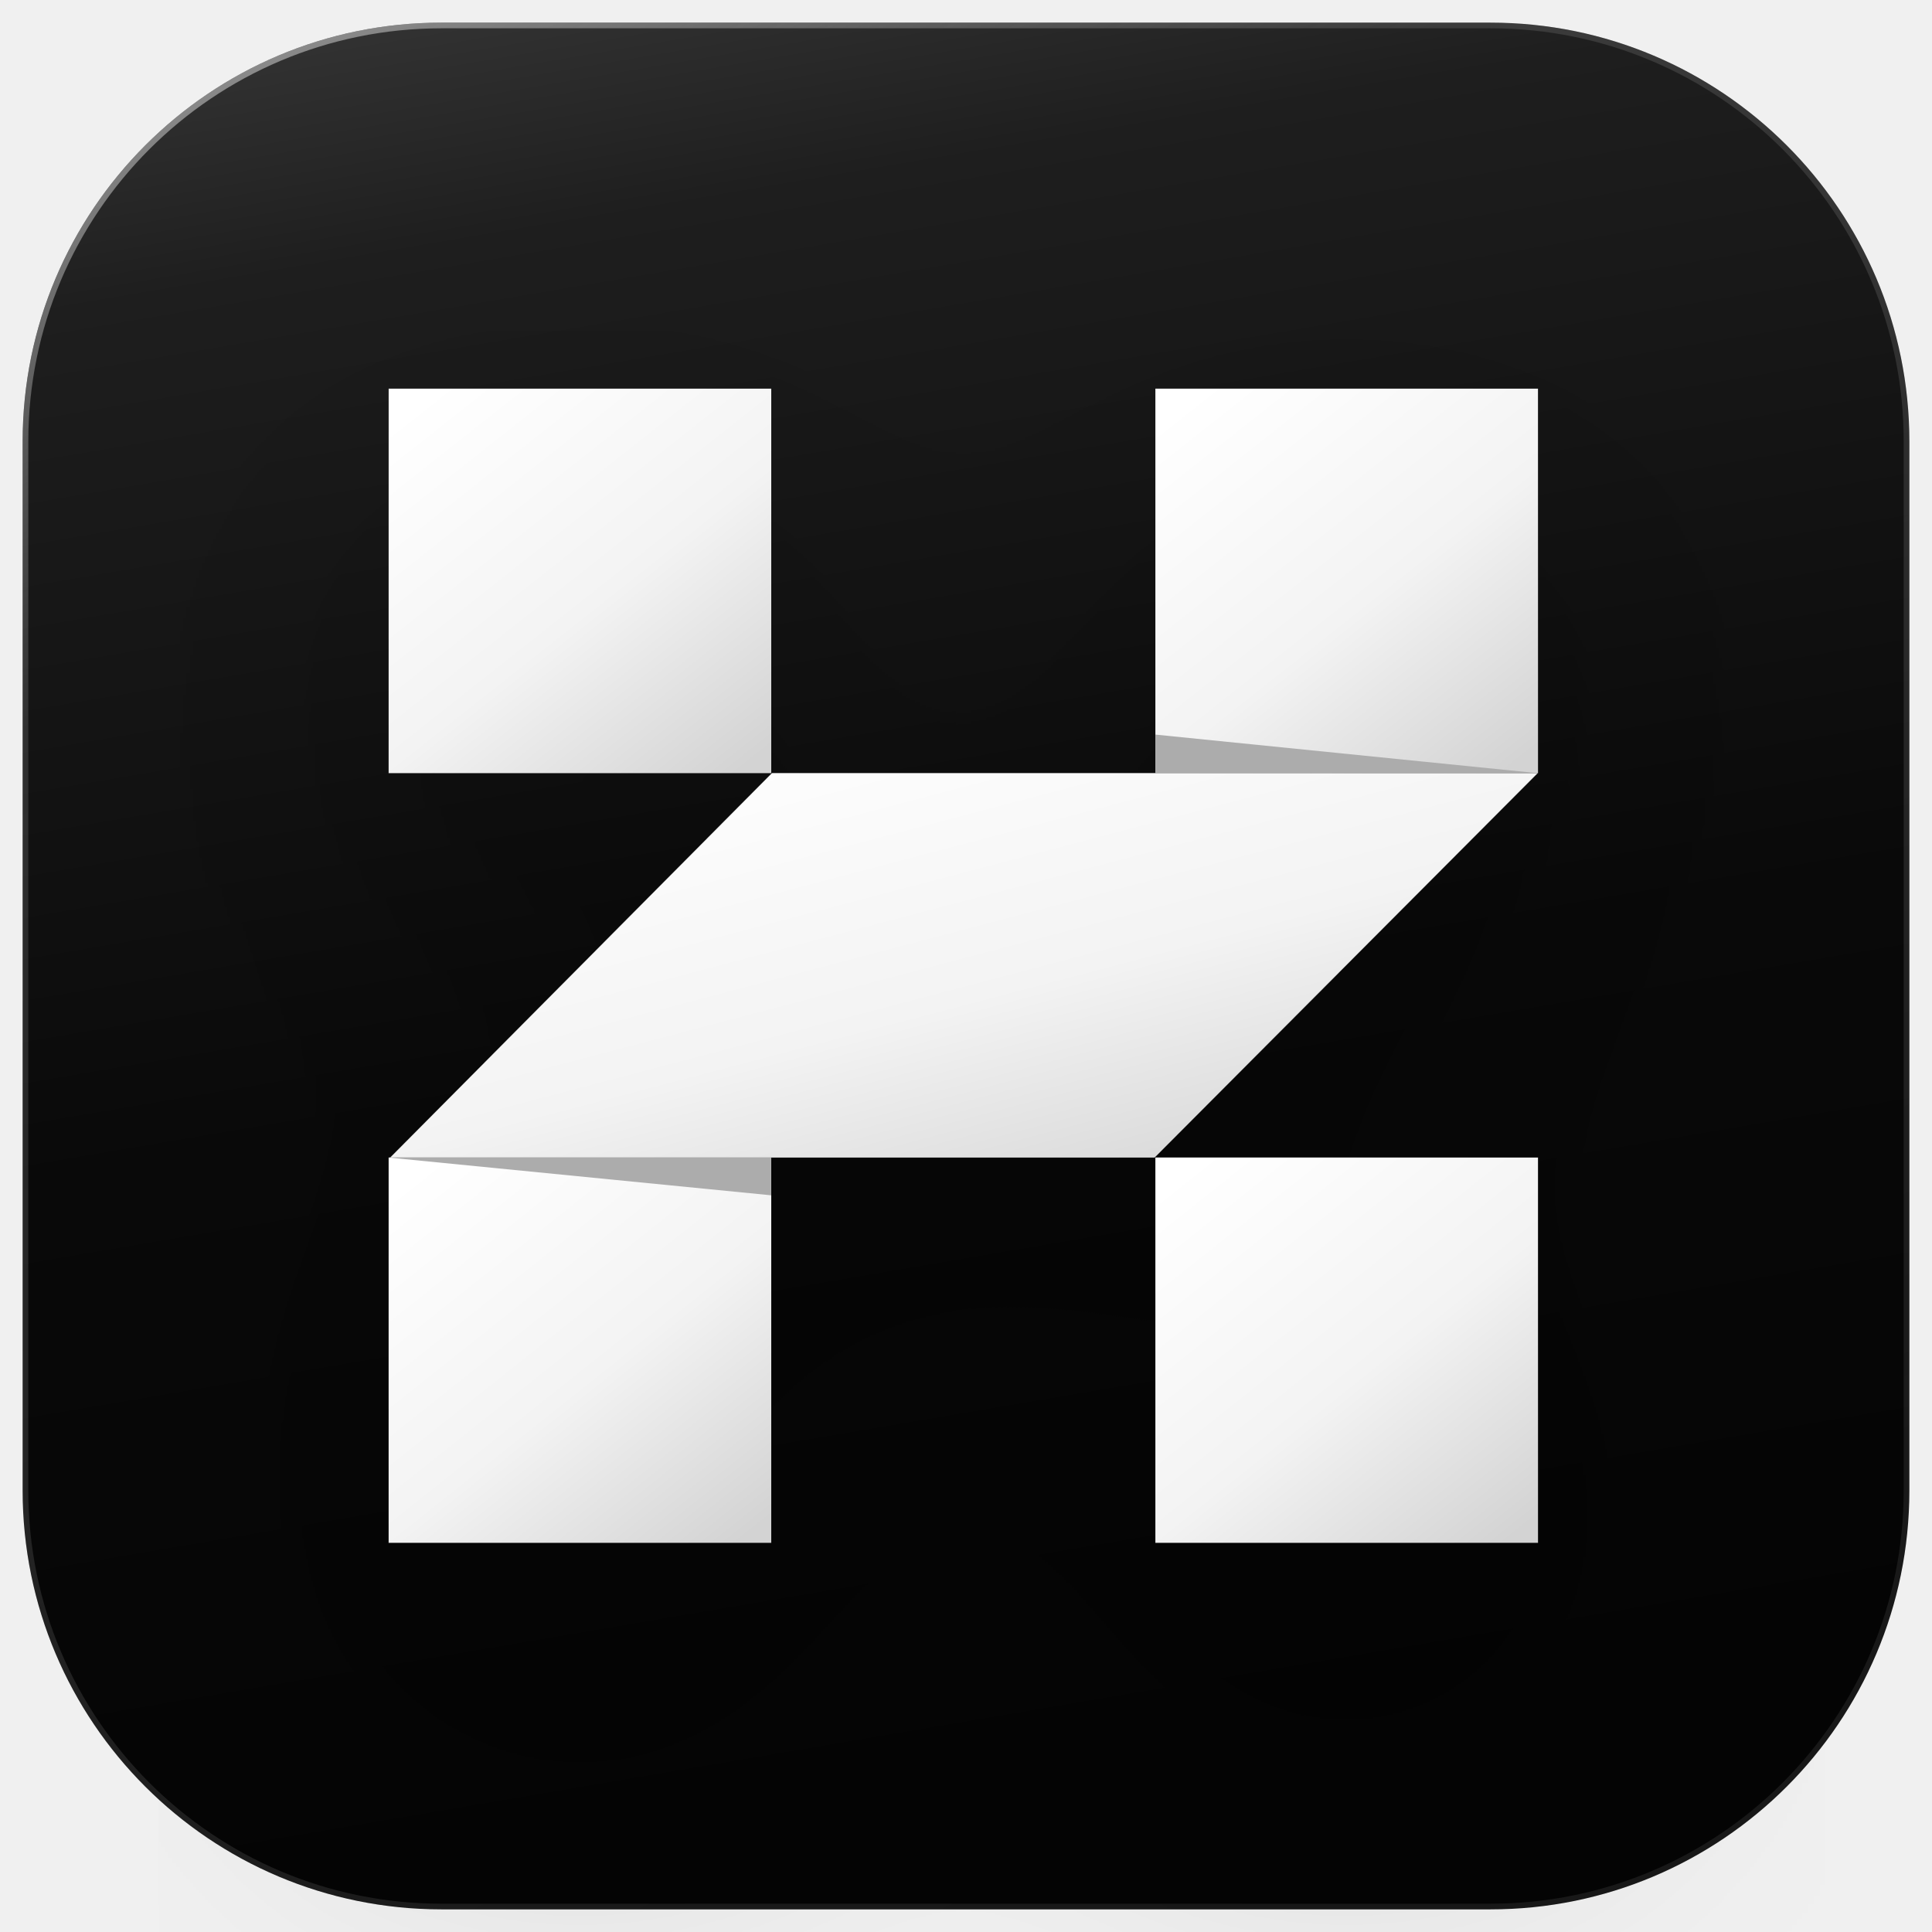
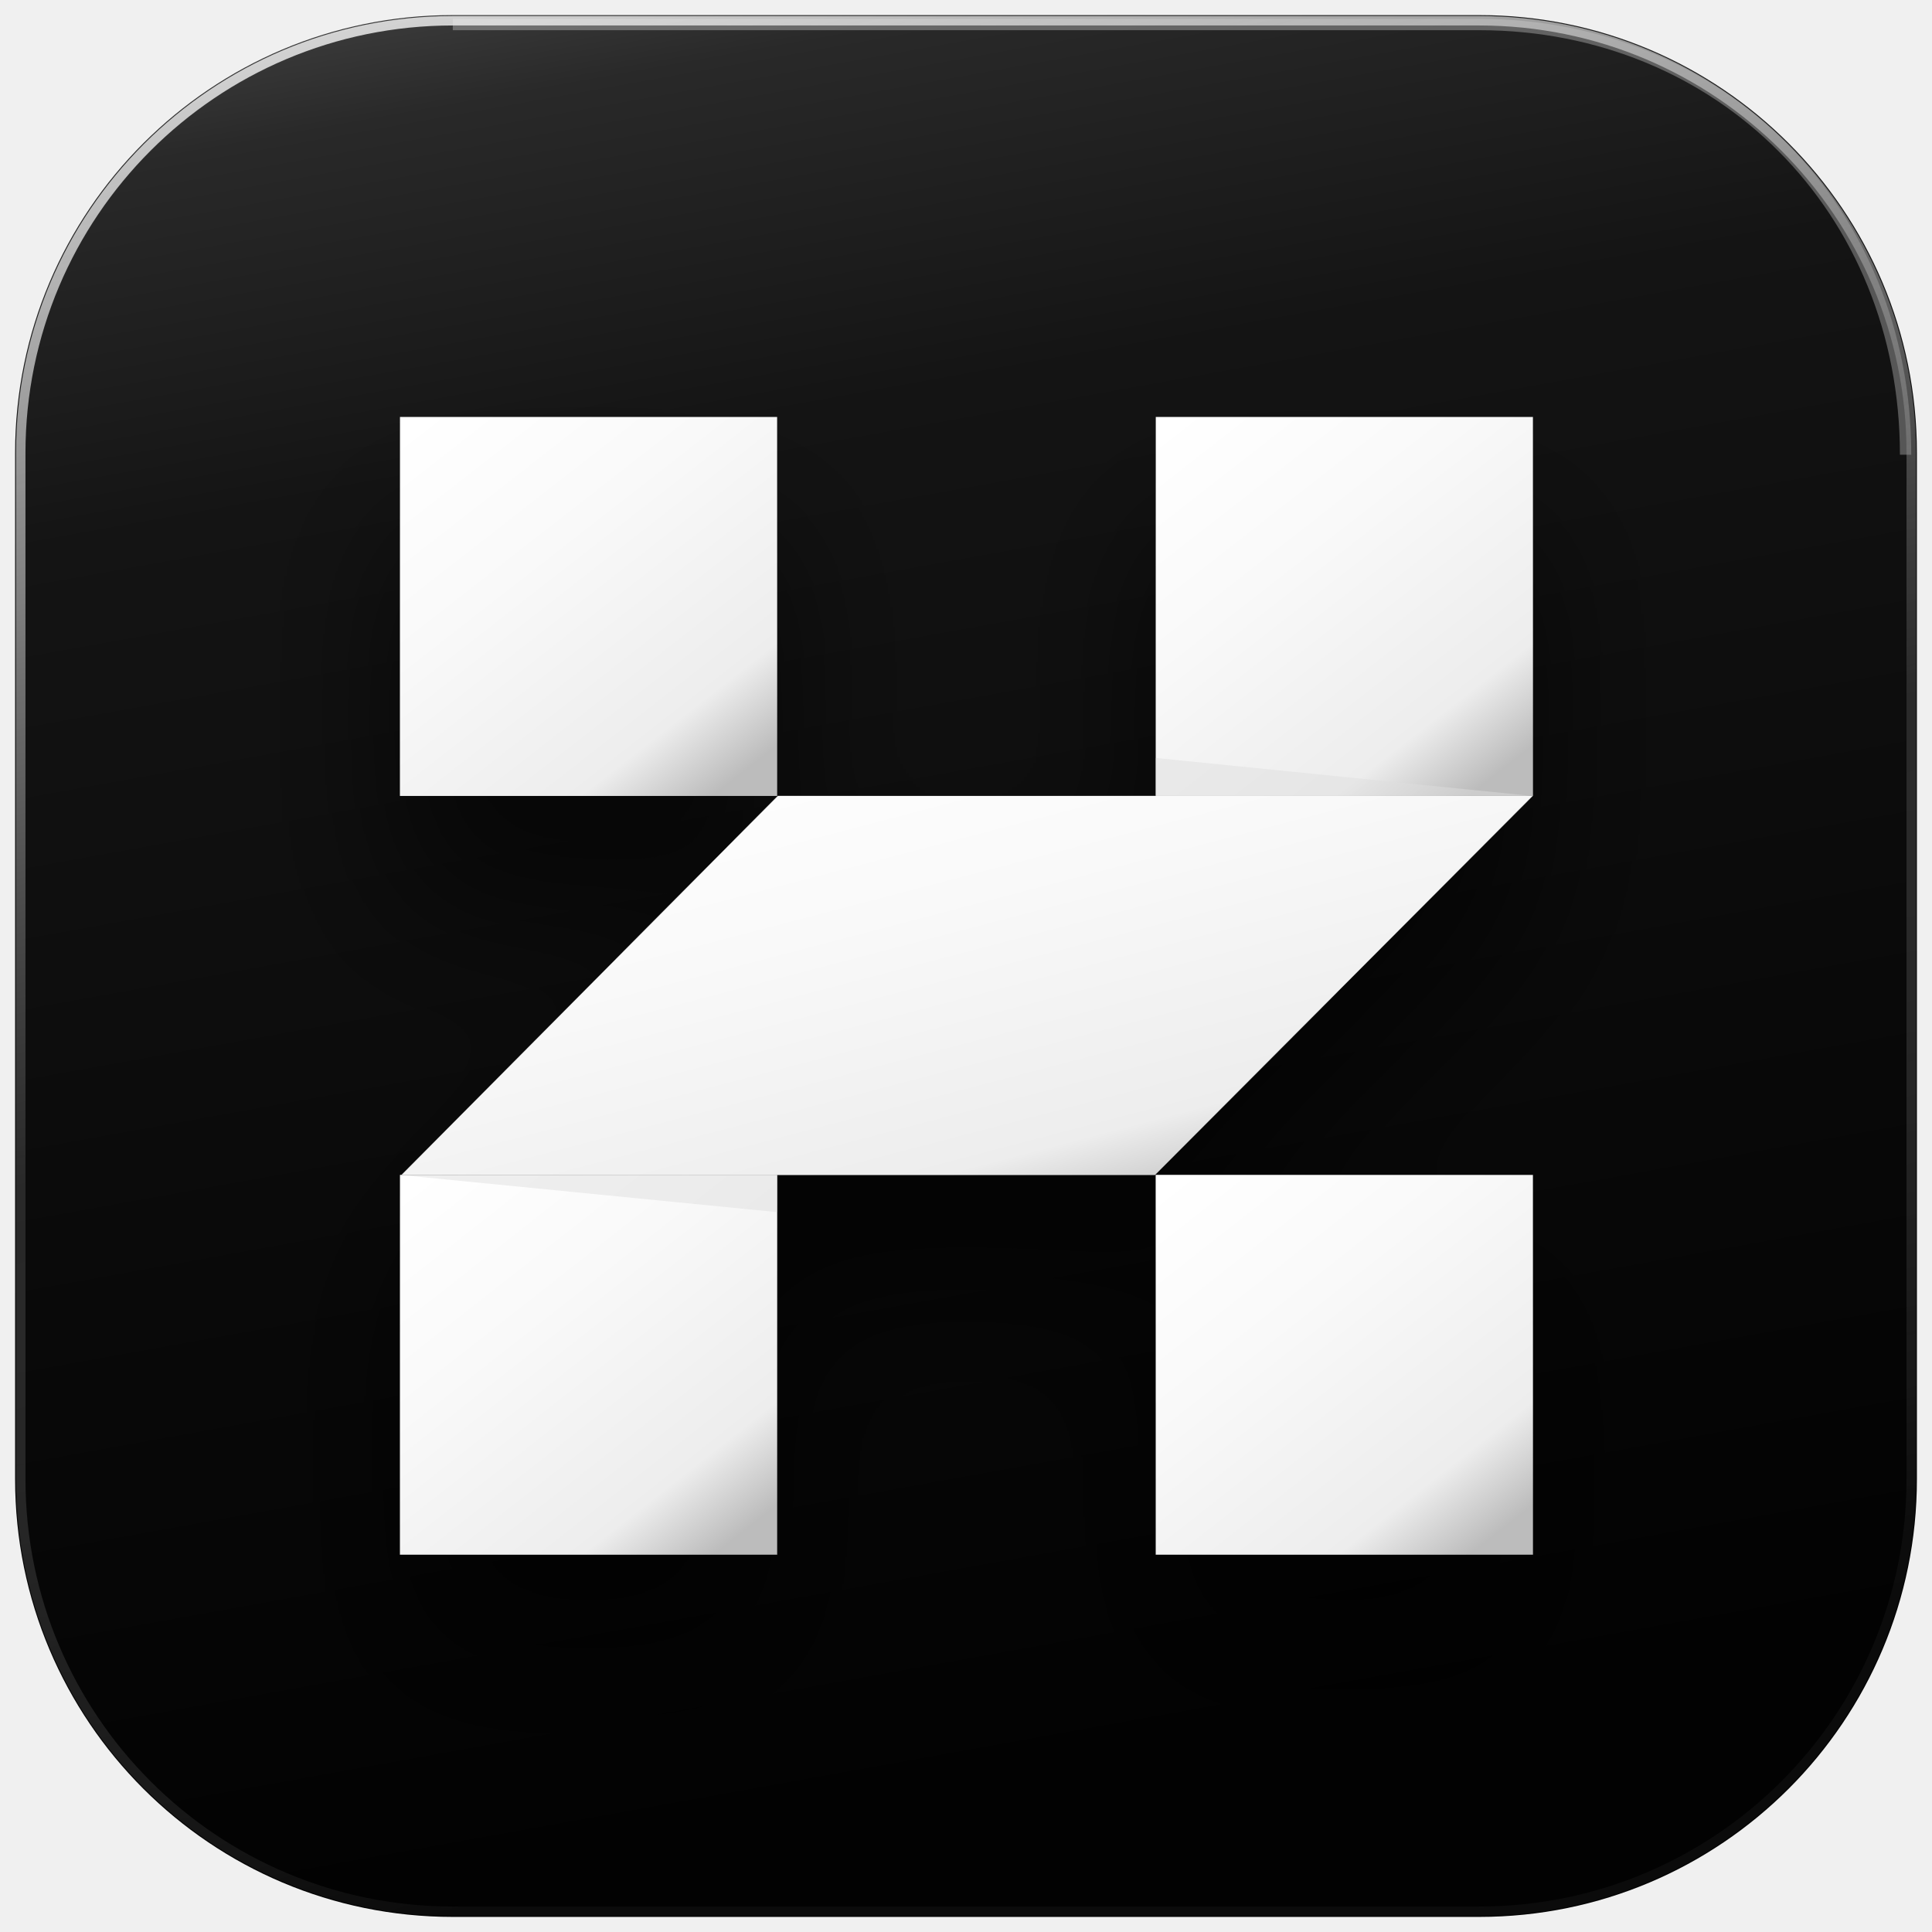
- <svg xmlns="http://www.w3.org/2000/svg" width="1024" height="1024" viewBox="0 0 1024 1024" role="img" aria-label="Hanzo App app icon">
+ <svg xmlns="http://www.w3.org/2000/svg" width="1024" height="1024" viewBox="0 0 1024 1024" role="img" aria-label="Hanzo app Dock icon">
  <defs>
-     <linearGradient id="hanzo-app-tile" x1="0" y1="0" x2=".17" y2="1">
-       <stop offset="0" stop-color="#373737" />
-       <stop offset=".15" stop-color="#1e1e1e" />
-       <stop offset=".60" stop-color="#090909" />
-       <stop offset="1" stop-color="#040404" />
+     <linearGradient id="hanzo-app-tile" x1="0" y1="0" x2="0.18" y2="1">
+       <stop offset="0" stop-color="#434343" />
+       <stop offset="0.08" stop-color="#292929" />
+       <stop offset="0.27" stop-color="#141414" />
+       <stop offset="0.67" stop-color="#090909" />
+       <stop offset="1" stop-color="#020202" />
    </linearGradient>
-     <linearGradient id="hanzo-app-silver" x1=".12" y1="0" x2=".91" y2="1">
+     <linearGradient id="hanzo-app-outline" x1="0" y1="0" x2="0.26" y2="1">
+       <stop offset="0" stop-color="#fff" stop-opacity="0.85" />
+       <stop offset=".28" stop-color="#bcbcbc" stop-opacity=".65" />
+       <stop offset="0.58" stop-color="#6d6d6d" stop-opacity=".30" />
+       <stop offset="1" stop-color="#f7f7f7" stop-opacity=".035" />
+     </linearGradient>
+     <linearGradient id="hanzo-app-metal" x1="0.05" y1="0" x2=".83" y2="1">
      <stop offset="0" stop-color="#fff" />
-       <stop offset=".55" stop-color="#f3f3f3" />
-       <stop offset="1" stop-color="#d3d3d3" />
+       <stop offset=".38" stop-color="#f9f9f9" />
+       <stop offset=".83" stop-color="#ededed" />
+       <stop offset="1" stop-color="#bcbcbc" />
    </linearGradient>
-     <linearGradient id="hanzo-app-edge" x1="0" y1="0" x2=".5" y2="1">
-       <stop offset="0" stop-color="#e9e9e9" stop-opacity=".62" />
-       <stop offset=".3" stop-color="#9e9e9e" stop-opacity=".2" />
-       <stop offset="1" stop-color="#fff" stop-opacity=".08" />
+     <linearGradient id="hanzo-app-highlight" x1="0" y1="0" x2="0" y2="1">
+       <stop offset="0" stop-color="#fff" stop-opacity=".55" />
+       <stop offset=".65" stop-color="#fff" stop-opacity="0" />
    </linearGradient>
-     <filter id="hanzo-app-shadow" x="-20%" y="-20%" width="145%" height="155%">
-       <feDropShadow dx="0" dy="10" stdDeviation="10" flood-color="#000" flood-opacity=".34" />
+     <filter id="hanzo-app-glyphshadow" x="-20%" y="-20%" width="150%" height="155%">
+       <feDropShadow dx="0" dy="7" stdDeviation="4.5" flood-color="#000" flood-opacity=".60" />
    </filter>
-     <clipPath id="hanzo-app-clip">
-       <rect x="12" y="12" width="1000" height="1000" rx="222" />
+     <clipPath id="hanzo-app-bounds">
+       <rect x="8" y="8" width="1008" height="1008" rx="232" />
    </clipPath>
  </defs>
-   <rect x="12" y="12" width="1000" height="1000" rx="222" fill="url(#hanzo-app-tile)" />
-   <rect x="13.5" y="13.5" width="997" height="997" rx="220.5" fill="none" stroke="url(#hanzo-app-edge)" stroke-width="3" />
-   <g transform="translate(206 206) scale(9.13)" filter="url(#hanzo-app-shadow)">
-     <path d="M22.21 67V44.637H0V67H22.21Z" fill="url(#hanzo-app-silver)" />
-     <path d="M66.704 22.318H22.253L0.088 44.637H44.463L66.704 22.318Z" fill="url(#hanzo-app-silver)" />
-     <path d="M22.21 0H0V22.318H22.21V0Z" fill="url(#hanzo-app-silver)" />
-     <path d="M66.72 0H44.51V22.318H66.72V0Z" fill="url(#hanzo-app-silver)" />
-     <path d="M66.72 67V44.637H44.51V67H66.72Z" fill="url(#hanzo-app-silver)" />
-     <path d="M0 44.637L22.21 46.828V44.637H0Z" fill="#acacac" />
-     <path d="M66.675 22.319L44.51 20.082V22.319H66.675Z" fill="#acacac" />
+   <rect x="8" y="8" width="1008" height="1008" rx="232" fill="url(#hanzo-app-tile)" />
+   <g clip-path="url(#hanzo-app-bounds)">
+     <ellipse cx="502" cy="-230" rx="740" ry="550" fill="url(#hanzo-app-highlight)" opacity="0.18" />
+   </g>
+   <path d="M240 13 H784 C912 13 1010 111 1010 241" fill="none" stroke="#fff" stroke-width="6" opacity=".29" />
+   <rect x="11" y="11" width="1002" height="1002" rx="229" fill="none" stroke="url(#hanzo-app-outline)" stroke-width="5" />
+   <g transform="translate(212 221) scale(9)" filter="url(#hanzo-app-glyphshadow)">
+     <path d="M22.21 67V44.637H0V67H22.21Z" fill="url(#hanzo-app-metal)" />
+     <path d="M66.704 22.318H22.253L0.088 44.637H44.463L66.704 22.318Z" fill="url(#hanzo-app-metal)" />
+     <path d="M22.21 0H0V22.318H22.21V0Z" fill="url(#hanzo-app-metal)" />
+     <path d="M66.72 0H44.51V22.318H66.72V0Z" fill="url(#hanzo-app-metal)" />
+     <path d="M66.72 67V44.637H44.51V67H66.72Z" fill="url(#hanzo-app-metal)" />
+     <path d="M0 44.637L22.21 46.828V44.637H0Z" fill="#dddddd" opacity=".48" />
+     <path d="M66.675 22.319L44.51 20.082V22.319H66.675Z" fill="#dddddd" opacity=".48" />
  </g>
</svg>
